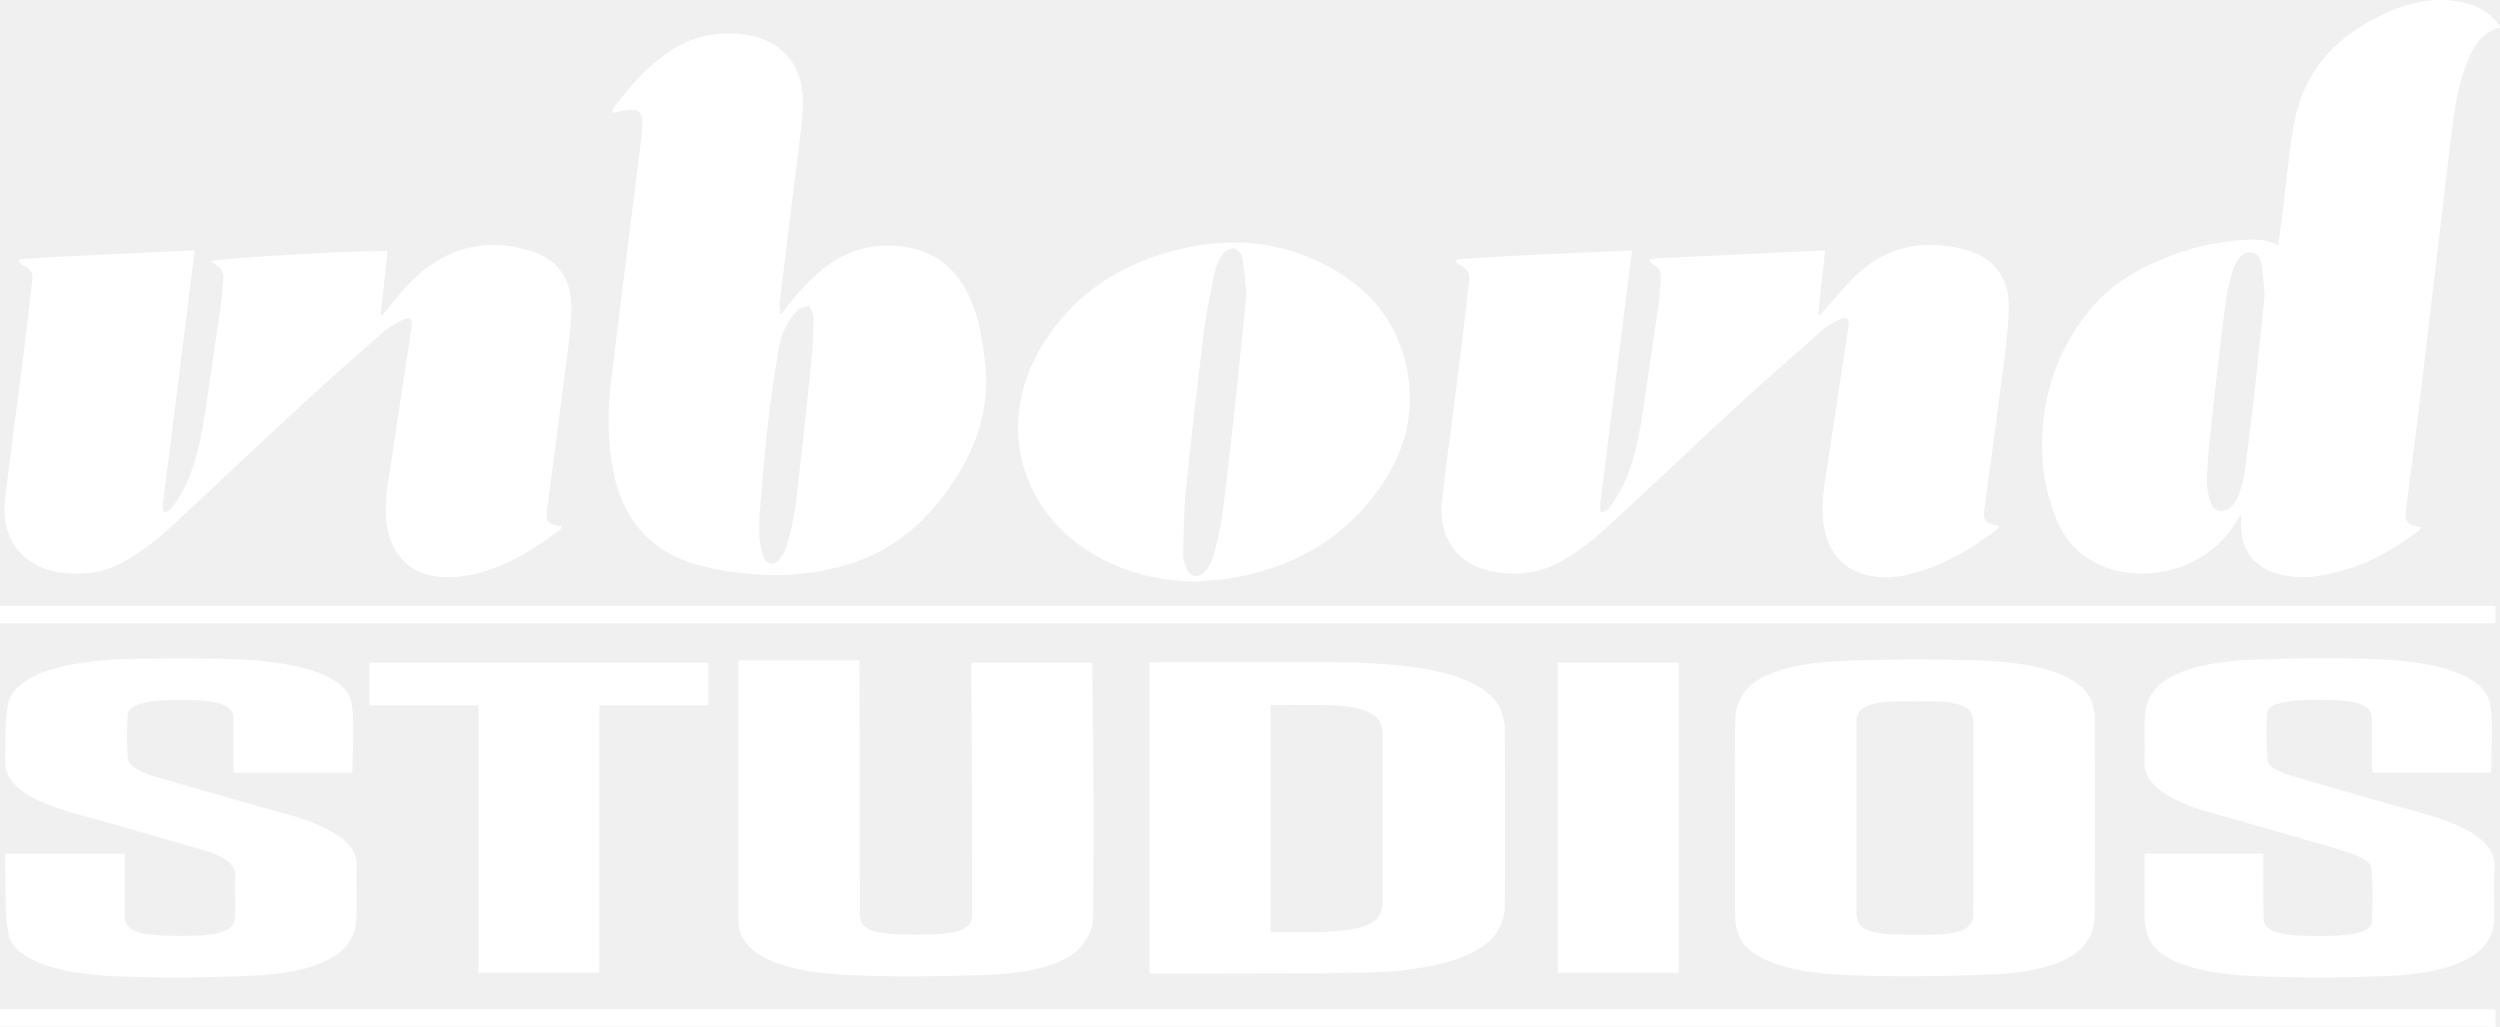
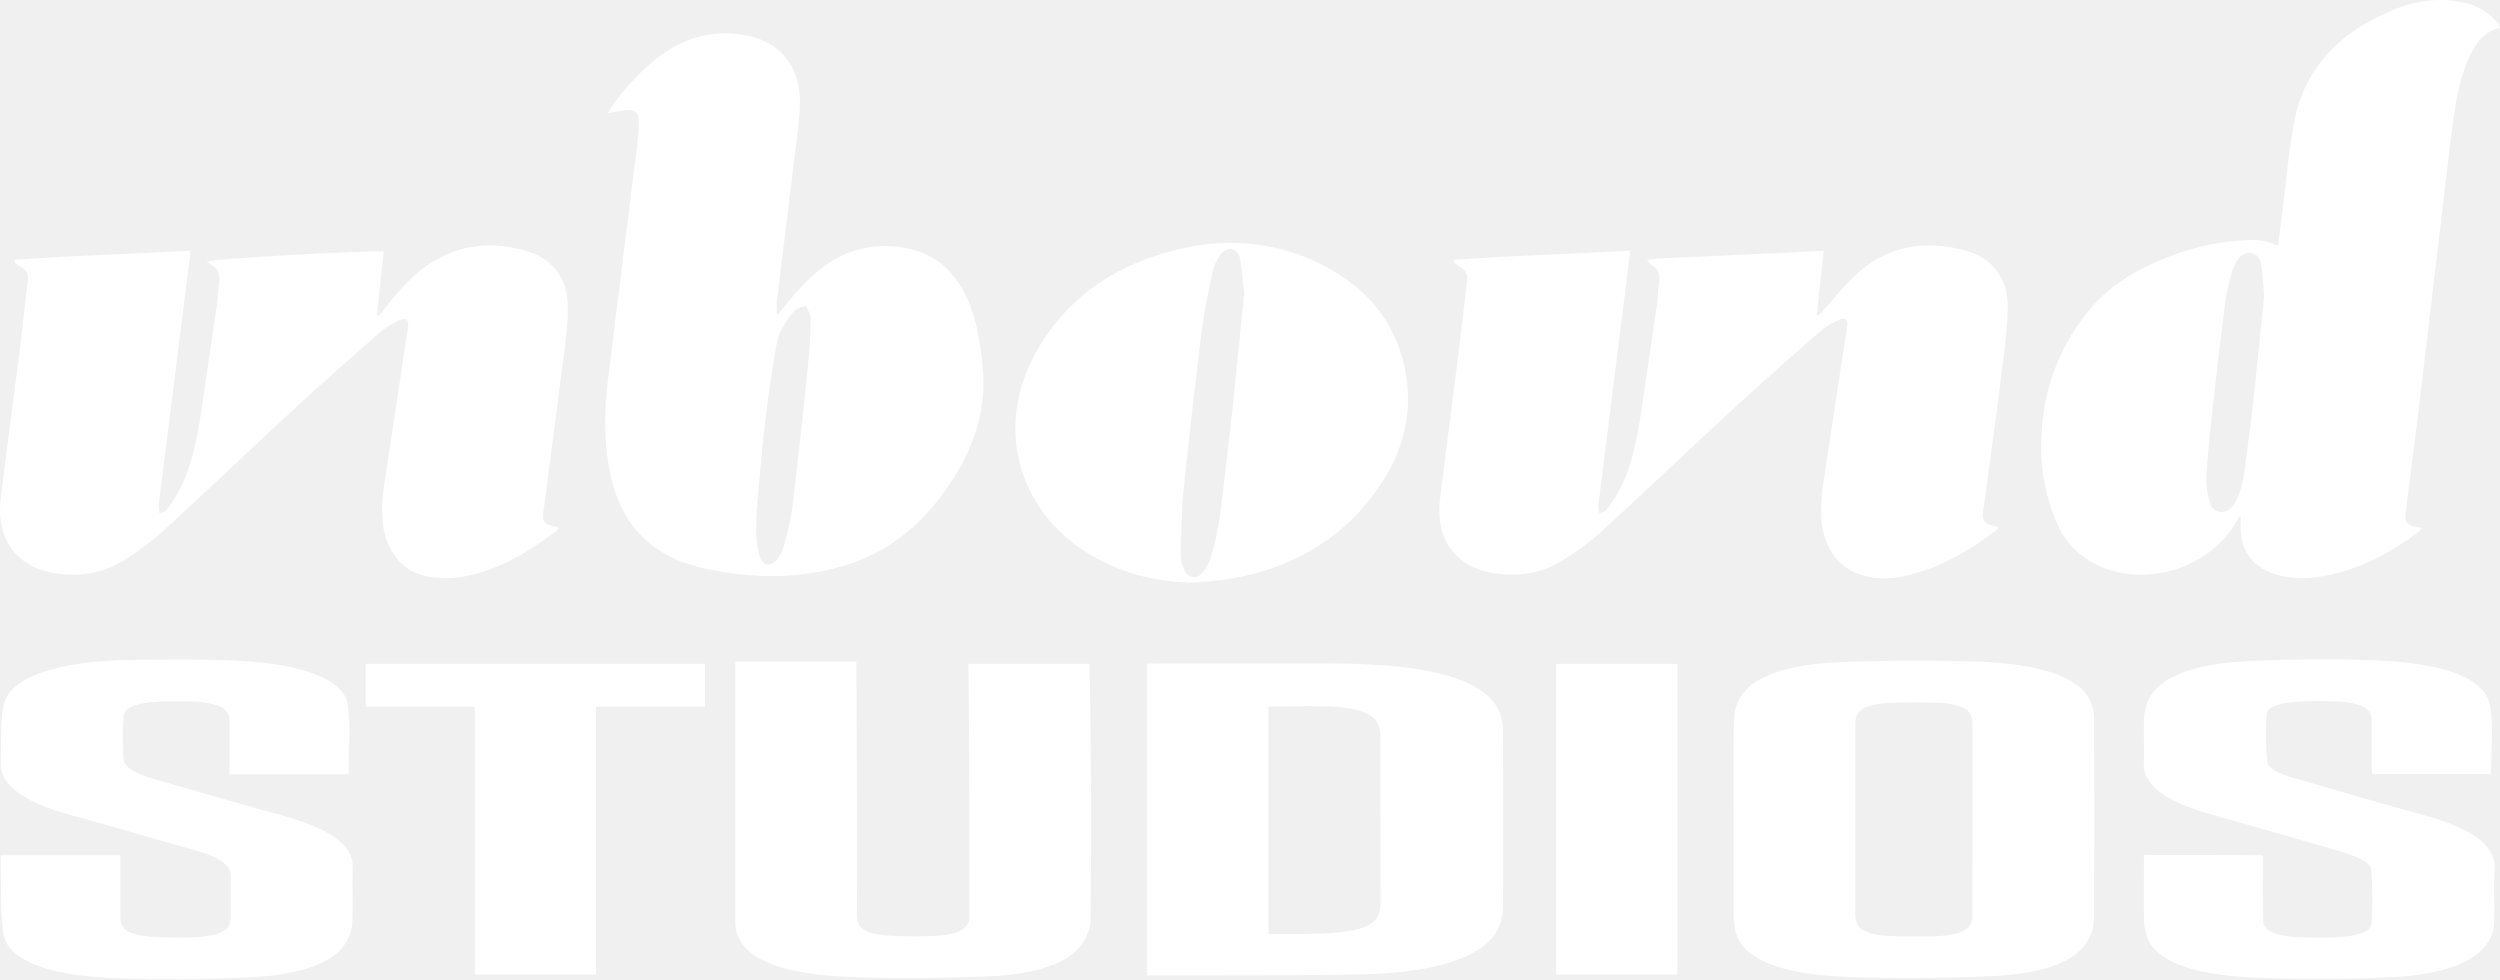
- <svg xmlns="http://www.w3.org/2000/svg" id="Layer_1" data-name="Layer 1" viewBox="0 0 861.54 353.82">
+ <svg xmlns="http://www.w3.org/2000/svg" id="Layer_1" data-name="Layer 1" viewBox="0 0 860 336.82">
  <defs>
    <style>
      .cls-1 {
        fill: #fff;
      }
    </style>
  </defs>
  <g>
-     <path class="cls-1" d="M396.18,335.53V228.3c1.59,0,3-.08,4.41-.08,19.27,0,38.53-.07,57.8,0,6.59,0,13.31.21,19.75.71,22.62,1.76,35.87,7.28,39.24,16.18a17.55,17.55,0,0,1,1.2,6.1c.08,20.38.12,40.77,0,61.15a16.71,16.71,0,0,1-2,7.69c-4.74,9-20.57,14.41-45.29,15.09-15.46.43-31,.29-46.57.36C415.31,335.57,406,335.53,396.18,335.53ZM437.86,243v78.27h10.52c21.59,0,28.07-2.4,28.08-10.43,0-19.24,0-38.48,0-57.71a9.08,9.08,0,0,0-1.13-4.65c-1.79-3.12-7.46-5.14-16-5.43C452.25,242.82,445.12,243,437.86,243Z" />
-     <path class="cls-1" d="M597.9,281.75c0-11.43-.16-22.86.12-34.28a15.8,15.8,0,0,1,2.59-8.2c4.17-6.51,15.67-10.71,33.37-11.45,16.13-.67,32.74-.78,48.87-.17,22.68.86,35.38,6.15,38.14,14.56a16.67,16.67,0,0,1,.92,5.21c.06,23,.14,46-.08,68.92a15.42,15.42,0,0,1-2.8,8.37c-4.14,6.19-15.1,10.34-32,11.07-16.75.72-34,.91-50.76.25-22.64-.9-35.24-6.44-37.55-15a22.79,22.79,0,0,1-.77-5.94C597.86,304,597.9,292.87,597.9,281.75Zm82.2.07c0-10.94,0-21.88,0-32.81a7.44,7.44,0,0,0-.78-3.4c-1.2-2.33-5.31-3.69-11.69-3.88-4-.11-8.09-.1-12.13-.06-10.27.09-14.6,1.61-15.58,5.43a7.75,7.75,0,0,0-.15,2q0,32.82,0,65.63a7.58,7.58,0,0,0,.67,3.23c1.06,2.28,4.7,3.68,10.9,4,4.63.21,9.37.24,14,.16,9.1-.15,13.1-1.56,14.38-4.91a6.77,6.77,0,0,0,.33-2.51Q680.12,298.23,680.1,281.82Z" />
-     <path class="cls-1" d="M254.48,227.59h41.67v2.91c.17,28.09.16,56.17.17,84.25,0,5.86,4.09,7.37,19.88,7.36,14.27,0,18.82-1.69,18.82-7.05,0-28.14,0-56.29-.31-84.43v-2.27h41.67v1.69q.8,43.2.33,86.41c0,3.37-1.66,6.86-4.47,10.06-5.05,5.75-17.22,9-33,9.48-15.55.5-31.51.73-46.92,0-23.53-1.11-35.62-6.8-37.6-16.16a16.14,16.14,0,0,1-.26-3.25q0-43.29,0-86.59Z" />
-     <path class="cls-1" d="M1.8,294.19H43v1.71c0,6.6,0,13.2,0,19.8,0,5.16,4.57,6.81,18.63,6.81,2.29,0,4.6,0,6.86-.09,7-.34,10.9-1.71,12-4.3a10.62,10.62,0,0,0,.51-4c0-4.17-.11-8.35,0-12.53.15-3.65-3.52-6.55-11.41-8.78-14.54-4.11-28.75-8.39-43.52-12.39C9.38,275.93,1.56,269.93,1.81,262.38c.22-6.53-.29-13.09.92-19.59C4.54,233,21,227.31,47.31,227c11.9-.16,24-.28,35.74.28,23,1.12,36.92,6.54,38.14,15.16,1.11,7.9.23,15.84.23,23.9H80.47v-1.94c0-5.57,0-11.14,0-16.71-.06-4.71-4.85-6.45-17.57-6.47-2.12,0-4.27,0-6.36.11-7.88.43-12.28,2-12.49,4.91a102.78,102.78,0,0,0,0,14.89c.21,2.89,4.34,5.12,10.53,6.87,14.54,4.11,28.79,8.37,43.54,12.38,16.52,4.48,25.09,10.3,24.79,17.94-.25,6.42.22,12.84-.17,19.25a14.69,14.69,0,0,1-2.86,7.7c-4.41,6.12-15.47,10.18-32.32,10.94-15.62.7-31.76.89-47.35.25-22.62-.93-36-6.46-37.39-15-1.26-7.66-.76-15.36-1-23C1.76,297,1.8,295.66,1.8,294.19Z" />
-     <path class="cls-1" d="M780,294.19v2.06c0,6.84-.11,13.69.1,20.54.11,3.86,5.12,5.63,15.45,5.72,3.1,0,6.22.06,9.29-.06,7.53-.29,12.38-1.93,12.53-4.68a149.81,149.81,0,0,0-.08-18.35c-.21-3-5.54-5.06-11.68-6.82-14.2-4.06-28.17-8.25-42.61-12.19-16.56-4.53-24.42-10.49-24-18.09.26-5.33-.24-10.66.17-16a15.61,15.61,0,0,1,2.72-7.71c4.46-6.47,16.19-10.47,33.79-11.24,14.31-.63,29.08-.77,43.38-.21,24,1,37.65,6.46,39.12,15.79,1.21,7.72.25,15.49.25,23.35H817.63a12.12,12.12,0,0,1-.23-1.71c0-5.58,0-11.15,0-16.72,0-5-4.76-6.74-18.39-6.72-2.27,0-4.58.05-6.81.2-6.49.43-10.71,1.8-10.89,4.21a94,94,0,0,0,.18,16.52c.27,2.62,5.18,4.47,10.67,6,14.23,4.05,28.15,8.26,42.65,12.17C852,285,860.22,291.06,859.67,299c-.43,6.24.06,12.48-.18,18.72a13.56,13.56,0,0,1-1.86,6.12c-4,7-15.31,11.68-34.58,12.48-15.58.64-31.68.75-47.2,0-21-1-32.73-5.95-35.69-13.74a20.84,20.84,0,0,1-1.11-7.06c-.13-7.08,0-14.16,0-21.33Z" />
-     <path class="cls-1" d="M206.55,243.08v92.15H164.87V243.08H127.36V228.36h116.7v14.72Z" />
-     <path class="cls-1" d="M578.52,335.23H536.84V228.36h41.68Z" />
+     <path class="cls-1" d="M394.64,335.53V228.3c1.59,0,3-.08,4.41-.08,19.26,0,38.53-.07,57.79,0,6.6,0,13.32.21,19.76.71,22.62,1.76,35.87,7.28,39.24,16.18a17.31,17.31,0,0,1,1.19,6.1c.09,20.38.13,40.77,0,61.15a16.71,16.71,0,0,1-2,7.69c-4.74,9-20.58,14.41-45.29,15.09-15.46.43-31,.29-46.57.36C413.77,335.57,404.41,335.53,394.64,335.53ZM436.32,243v78.27h10.51c21.6,0,28.08-2.4,28.09-10.43,0-19.24,0-38.48-.05-57.71a9.08,9.08,0,0,0-1.13-4.65c-1.79-3.12-7.46-5.14-16-5.43C450.71,242.82,443.58,243,436.32,243Z" />
+     <path class="cls-1" d="M596.36,281.75c0-11.43-.16-22.86.12-34.28a15.79,15.79,0,0,1,2.58-8.2c4.18-6.51,15.68-10.71,33.38-11.45,16.13-.67,32.73-.78,48.87-.17,22.68.86,35.38,6.15,38.14,14.56a16.67,16.67,0,0,1,.92,5.21c.06,23,.14,46-.08,68.92a15.42,15.42,0,0,1-2.8,8.37c-4.14,6.19-15.1,10.34-32,11.07-16.75.72-34,.91-50.76.25-22.64-.9-35.24-6.44-37.55-15a23.24,23.24,0,0,1-.78-5.94C596.32,304,596.36,292.87,596.36,281.75Zm82.2.07c0-10.94,0-21.88,0-32.81a7.44,7.44,0,0,0-.78-3.4c-1.2-2.33-5.32-3.69-11.69-3.88-4-.11-8.09-.1-12.13-.06-10.27.09-14.6,1.61-15.58,5.43a7.75,7.75,0,0,0-.15,2q0,32.82,0,65.63a7.75,7.75,0,0,0,.68,3.23c1.06,2.28,4.7,3.68,10.9,4,4.63.21,9.37.24,14,.16,9.1-.15,13.1-1.56,14.38-4.91a7,7,0,0,0,.33-2.51Q678.58,298.23,678.56,281.82Z" />
+     <path class="cls-1" d="M252.93,227.59h41.68v2.91c.17,28.09.16,56.17.17,84.25,0,5.86,4.09,7.37,19.87,7.36,14.28,0,18.83-1.69,18.83-7.05,0-28.14,0-56.29-.32-84.43v-2.27h41.68v1.69q.8,43.2.33,86.41c0,3.37-1.66,6.86-4.47,10.06-5.06,5.75-17.22,9-33,9.48-15.55.5-31.51.73-46.92,0-23.53-1.11-35.63-6.8-37.6-16.16a16.14,16.14,0,0,1-.26-3.25q0-43.29,0-86.59Z" />
+     <path class="cls-1" d="M.26,294.19H41.42v1.71c0,6.6,0,13.2,0,19.8,0,5.16,4.57,6.81,18.63,6.81,2.28,0,4.6,0,6.85-.09,7-.34,10.91-1.71,12-4.3a10.42,10.42,0,0,0,.5-4c.06-4.17-.1-8.35.06-12.53.15-3.65-3.52-6.55-11.41-8.78-14.54-4.11-28.76-8.39-43.53-12.39C7.84,275.93,0,269.93.27,262.38c.22-6.53-.29-13.09.92-19.59C3,233,19.42,227.31,45.77,227c11.9-.16,24-.28,35.73.28,23,1.12,36.93,6.54,38.15,15.16,1.11,7.9.23,15.84.23,23.9H78.93v-1.94c0-5.57,0-11.14,0-16.71-.06-4.71-4.85-6.45-17.57-6.47-2.12,0-4.27,0-6.36.11-7.89.43-12.28,2-12.49,4.91a102.78,102.78,0,0,0,0,14.89C42.72,264,46.84,266.22,53,268c14.55,4.11,28.8,8.37,43.55,12.38,16.52,4.48,25.09,10.3,24.79,17.94-.26,6.42.22,12.84-.17,19.25a14.69,14.69,0,0,1-2.86,7.7c-4.41,6.12-15.47,10.18-32.33,10.94-15.61.7-31.75.89-47.34.25-22.62-.93-36-6.46-37.39-15-1.26-7.66-.76-15.36-1-23C.22,297,.26,295.66.26,294.19Z" />
+     <path class="cls-1" d="M778.46,294.19v2.06c0,6.84-.11,13.69.1,20.54.11,3.86,5.11,5.63,15.45,5.72,3.1,0,6.22.06,9.29-.06,7.53-.29,12.38-1.93,12.52-4.68a151.83,151.83,0,0,0-.07-18.35c-.21-3-5.54-5.06-11.68-6.82-14.21-4.06-28.18-8.25-42.62-12.19-16.55-4.53-24.41-10.49-24-18.09.27-5.33-.23-10.66.18-16a15.51,15.51,0,0,1,2.72-7.71c4.46-6.47,16.18-10.47,33.79-11.24,14.3-.63,29.08-.77,43.38-.21,24,1,37.64,6.46,39.11,15.79,1.22,7.72.25,15.49.25,23.35H816.09a13.8,13.8,0,0,1-.24-1.71c0-5.58,0-11.15,0-16.72,0-5-4.76-6.74-18.39-6.72-2.27,0-4.58.05-6.81.2-6.49.43-10.71,1.8-10.89,4.21a95,95,0,0,0,.17,16.52c.28,2.62,5.19,4.47,10.68,6,14.23,4.05,28.15,8.26,42.65,12.17,17.24,4.65,25.43,10.76,24.88,18.66-.43,6.24.06,12.48-.18,18.72a13.56,13.56,0,0,1-1.86,6.12c-4,7-15.31,11.68-34.58,12.48-15.58.64-31.68.75-47.2,0-21-1-32.73-5.95-35.69-13.74a20.84,20.84,0,0,1-1.11-7.06c-.14-7.08,0-14.16,0-21.33Z" />
+     <path class="cls-1" d="M205,243.08v92.15H163.33V243.08H125.82V228.36H242.51v14.72Z" />
+     <path class="cls-1" d="M577,335.23H535.3V228.36H577Z" />
  </g>
  <g>
-     <path class="cls-1" d="M861.54,9.6c-6.41,1.52-9.08,6.33-11.22,11.58-3.56,8.72-4.63,17.89-5.78,27.15-3.74,31.79-7.57,63.57-11.31,95.35-1.34,11-2.85,22.08-4.18,33-.36,2.59.53,3.83,3,4.46.71.17,1.52.35,2.5.53a5.71,5.71,0,0,1-.9,1.16c-10.23,7.74-21.36,13.62-34.27,15.58a34.22,34.22,0,0,1-14.42-.63c-8.37-2.4-12.91-8.45-12.65-17.18v-3.38c-.62,1-1,1.42-1.33,2-9.17,16.38-31.52,23.23-48.35,14.95a27.76,27.76,0,0,1-13.35-13.88,65.68,65.68,0,0,1-5.43-30.9,71.32,71.32,0,0,1,15-40.95C727,97.74,738.15,91.6,750.52,87.24A84.63,84.63,0,0,1,772.6,82.7c4.18-.27,8.46-.36,12.55,1.87.54-4.19,1.07-8.19,1.61-12.29,1.33-10.33,2-20.74,4.09-31,3.65-18.07,15.49-29.74,31.87-37C831.09.52,839.91-1.17,849.08.88a20.6,20.6,0,0,1,11,6.23c.35.45.71.89,1.07,1.34C861.27,8.89,861.45,9.25,861.54,9.6Zm-81.11,92.15c-.26-3.12-.53-6.77-1-10.42-.27-2-1.16-3.91-3.48-4.27s-4,1.07-5.07,3a14.54,14.54,0,0,0-1.6,3.65,81.22,81.22,0,0,0-2.14,9.26c-1.69,13.08-3.21,26.08-4.63,39.17-.8,7.3-1.6,14.6-2,21.9a27.23,27.23,0,0,0,1.16,8.91c1.07,3.56,5,4.18,7.57,1.42a10.14,10.14,0,0,0,2.13-3.65,38.67,38.67,0,0,0,2.14-7.75c1.33-9.88,2.58-19.85,3.65-29.73C778.3,123,779.28,112.7,780.43,101.75Z" />
-     <path class="cls-1" d="M269.31,108c.53-.62,1.07-1.24,1.51-1.87,4.28-5.43,8.82-10.68,14.43-14.69a35,35,0,0,1,28.31-6c8.9,1.69,15.4,7,19.59,15,4,7.65,5.43,16.11,6.32,24.57,1.69,14.6-2.32,27.6-10.15,39.88-9.08,14.16-20.84,24.67-37.13,29.65a87,87,0,0,1-32.85,3.29,103.61,103.61,0,0,1-17.45-2.76c-17.09-4.27-27.16-15.49-30.54-32.67-2.14-10.68-2-21.46-.62-32.14C214,103,217.49,75.75,220.88,48.6a54.59,54.59,0,0,0,.44-6.5c0-3.38-1.33-4.54-4.72-4.18-1.78.17-3.56.62-5.87,1a10,10,0,0,1,1.07-2.23c5.43-7.12,11.21-13.8,18.69-18.79A36.47,36.47,0,0,1,257.38,12c12.11,2,19.41,10.5,19.32,23.15,0,5.87-1,11.75-1.69,17.62-2.05,17-4.19,33.92-6.23,50.93a36.71,36.71,0,0,0,0,4.45Zm-7.57,69.71c0,2.5-.18,5.08,0,7.57a27.32,27.32,0,0,0,1.25,6.41c1.07,3,3.92,3.38,5.79.8a14.33,14.33,0,0,0,2.49-4.89,94.48,94.48,0,0,0,2.94-13.8q2.94-24.84,5.43-49.68a137,137,0,0,0,.71-14.78c0-1.34-1-2.76-1.51-4.1-1.43.54-3.3.72-4.19,1.78a29.1,29.1,0,0,0-4.89,7.75c-1.16,2.85-1.52,6.14-2.05,9.26C264.77,141.73,263.08,159.71,261.74,177.69Z" />
-     <path class="cls-1" d="M6.67,89.38c20-1.52,40.06-2,60.45-3.12-.62,5.16-1.24,10-1.87,14.87-3,24.3-6.14,48.61-9.17,72.91a12.82,12.82,0,0,0,.36,2.59c.89-.36,2.05-.54,2.49-1.25A54.53,54.53,0,0,0,64.1,167c3.73-8.1,5.34-16.74,6.67-25.46,1.78-12.29,3.65-24.66,5.43-37,.36-2.67.45-5.43.72-8.19a4.74,4.74,0,0,0-2.5-5.08A8.11,8.11,0,0,1,72.73,90c1.51-1,54.93-3.92,60.81-3.47-.8,7.21-1.51,14.51-2.32,21.81l.54.27c.53-.63,1.07-1.16,1.6-1.78,4.36-5.7,8.9-11.13,14.78-15.32,11-7.65,23-8.9,35.43-4.81,8.46,2.76,13,9.17,13.27,18,.18,5.79-.62,11.66-1.34,17.45-2.13,17-4.45,33.92-6.58,50.84-.18,1.06-.36,2.22-.54,3.38-.35,2.85.45,4,3.3,4.63l2,.44c-.17.36-.35.63-.53,1-9.53,7.21-19.59,13.45-31.43,15.76a36,36,0,0,1-11.93.36c-9.52-1.34-15.49-8.46-16.65-18.79-.71-6.68.54-13.17,1.52-19.67q3.6-23.77,7.21-47.55c.35-2.58-.63-3.47-2.94-2.4a30.36,30.36,0,0,0-6.32,3.83C123,122.41,113.33,130.86,104,139.5c-15.49,14.24-30.71,28.85-46.21,43.09a91.1,91.1,0,0,1-13.35,10c-7.66,4.81-16.2,6.06-25,4.45C6.94,194.61.17,185,1.77,171.73c2-16.47,4.19-32.94,6.33-49.41,1.06-8.55,2-17.1,3-25.55a4.28,4.28,0,0,0-2.49-5,17.74,17.74,0,0,1-2.05-1.42Z" />
-     <path class="cls-1" d="M502,89.38c20-1.52,40.06-2,60.45-3.12-.54,4.18-1,8-1.51,11.84-3.21,25.29-6.33,50.57-9.53,75.85a8.53,8.53,0,0,0,.36,2.59c.89-.36,2-.54,2.49-1.16a62.12,62.12,0,0,0,5.25-8.37c3.74-8,5.34-16.74,6.68-25.46,1.78-12.38,3.65-24.66,5.43-37,.36-2.76.44-5.61.71-8.37a4.48,4.48,0,0,0-2.49-4.9,4,4,0,0,1-1.6-1.87c1.06-.17,2.22-.35,3.29-.44,16-.71,32-1.51,48.17-2.23l9.25-.44c-.8,7.48-1.6,14.78-2.4,22l.53.27,1.61-1.7c4.18-4.54,7.92-9.43,12.55-13.44,10.6-9.26,23.15-10.77,36.33-7.3,9.25,2.49,14.69,9.53,14.69,19,0,7-1,14.16-1.87,21.19-2.05,16.56-4.37,33-6.59,49.59-.45,3.21.35,4.28,3.56,5a7.73,7.73,0,0,1,1.69.53,7,7,0,0,1-.8,1c-9.35,7-19.23,13-30.89,15.58a30,30,0,0,1-14.07.18c-8.46-2-14-8.9-15-18.52-.71-6.68.54-13.17,1.52-19.67q3.6-23.77,7.21-47.55c.44-2.67-.63-3.56-3.12-2.31a25.23,25.23,0,0,0-6.23,3.92c-9.53,8.37-19.05,16.73-28.4,25.28-15.58,14.33-30.81,28.94-46.39,43.18a85.1,85.1,0,0,1-13.35,10c-8.19,5.17-17.27,6.32-26.62,4.1-11.4-2.76-17.45-12.11-15.94-24.75,2-16.56,4.28-33.12,6.32-49.68,1.07-8.46,2-16.92,3-25.38.27-2.4-.36-3.91-2.4-5-.72-.45-1.43-1-2.14-1.51Z" />
-     <path class="cls-1" d="M412.12,200.49c-12.11-.27-23.51-2.85-34.1-8.82C351.84,177,343.29,147.16,358,121c10-17.72,25.38-28.58,44.61-34.1s37.84-4.45,55.55,5.17c14.87,8.1,24.4,20.3,27.07,37.21,2.4,15.23-2.14,28.94-11.31,41-12.28,16.3-29.11,25.38-49,28.85C420.66,199.86,416.39,200,412.12,200.49ZM429.57,101c-.45-3.65-.72-8.19-1.52-12.55a4.36,4.36,0,0,0-2.76-2.85,4.85,4.85,0,0,0-3.83,1.87,16.4,16.4,0,0,0-2.76,5.87c-1.42,6.77-2.85,13.53-3.74,20.3-2.22,18.25-4.36,36.41-6.23,54.75-.8,7.48-.8,15-1,22.53a11.78,11.78,0,0,0,1.34,5.25,3.45,3.45,0,0,0,4.36,2.14,3,3,0,0,0,1.51-1.07,12.64,12.64,0,0,0,2.94-4.81,101.83,101.83,0,0,0,3.3-14.6c1.69-13.17,3.11-26.44,4.63-39.62C427,126.15,428.23,114,429.57,101Z" />
+     <path class="cls-1" d="M860,9.6c-6.41,1.52-9.08,6.33-11.22,11.58-3.56,8.72-4.63,17.89-5.78,27.15-3.74,31.79-7.57,63.57-11.31,95.35-1.34,11-2.85,22.08-4.19,33-.35,2.59.54,3.83,3,4.46.71.17,1.51.35,2.49.53a5.34,5.34,0,0,1-.89,1.16c-10.24,7.74-21.36,13.62-34.27,15.58a34.27,34.27,0,0,1-14.43-.63c-8.37-2.4-12.91-8.45-12.64-17.18v-3.38c-.62,1-1,1.42-1.33,2-9.17,16.38-31.52,23.23-48.35,14.95a27.76,27.76,0,0,1-13.35-13.88,65.68,65.68,0,0,1-5.43-30.9,71.31,71.31,0,0,1,14.95-40.95C725.47,97.74,736.6,91.6,749,87.24a84.63,84.63,0,0,1,22.08-4.54c4.18-.27,8.46-.36,12.55,1.87.54-4.19,1.07-8.19,1.6-12.29,1.34-10.33,2-20.74,4.1-31,3.65-18.07,15.49-29.74,31.87-37C829.55.52,838.37-1.17,847.54.88a20.6,20.6,0,0,1,11,6.23l1.06,1.34C859.73,8.89,859.91,9.25,860,9.6Zm-81.11,92.15c-.26-3.12-.53-6.77-1-10.42-.26-2-1.15-3.91-3.47-4.27s-4,1.07-5.07,3a14.57,14.57,0,0,0-1.61,3.65,81.18,81.18,0,0,0-2.13,9.26c-1.69,13.08-3.21,26.08-4.63,39.17-.8,7.3-1.6,14.6-2,21.9A27.23,27.23,0,0,0,760.2,173c1.07,3.56,5,4.18,7.56,1.42a10,10,0,0,0,2.14-3.65A38.67,38.67,0,0,0,772,163c1.33-9.88,2.58-19.85,3.65-29.73C776.76,123,777.74,112.7,778.89,101.75Z" />
+     <path class="cls-1" d="M267.77,108c.53-.62,1.07-1.24,1.51-1.87,4.28-5.43,8.82-10.68,14.43-14.69a35,35,0,0,1,28.31-6c8.9,1.69,15.4,7,19.58,15,4,7.65,5.43,16.11,6.33,24.57,1.69,14.6-2.32,27.6-10.15,39.88-9.09,14.16-20.84,24.67-37.13,29.65a87,87,0,0,1-32.85,3.29,103.61,103.61,0,0,1-17.45-2.76c-17.1-4.27-27.16-15.49-30.54-32.67-2.14-10.68-2-21.46-.62-32.14C212.48,103,216,75.75,219.34,48.6a54.59,54.59,0,0,0,.44-6.5c0-3.38-1.33-4.54-4.72-4.18-1.78.17-3.56.62-5.87,1a9.54,9.54,0,0,1,1.07-2.23c5.43-7.12,11.21-13.8,18.69-18.79A36.47,36.47,0,0,1,255.84,12c12.11,2,19.41,10.5,19.32,23.15,0,5.87-1,11.75-1.69,17.62-2.05,17-4.19,33.92-6.23,50.93a36.71,36.71,0,0,0,0,4.45Zm-7.57,69.71c0,2.5-.18,5.08,0,7.57a27.32,27.32,0,0,0,1.25,6.41c1.07,3,3.92,3.38,5.78.8a14.18,14.18,0,0,0,2.5-4.89,94.48,94.48,0,0,0,2.94-13.8q2.93-24.84,5.43-49.68a137,137,0,0,0,.71-14.78c0-1.34-1-2.76-1.51-4.1-1.43.54-3.3.72-4.19,1.78a29.39,29.39,0,0,0-4.9,7.75c-1.15,2.85-1.51,6.14-2,9.26C263.23,141.73,261.54,159.71,260.2,177.69Z" />
+     <path class="cls-1" d="M5.13,89.38c20-1.52,40.06-2,60.45-3.12-.62,5.16-1.25,10-1.87,14.87-3,24.3-6.14,48.61-9.17,72.91a12.82,12.82,0,0,0,.36,2.59c.89-.36,2-.54,2.49-1.25A53.7,53.7,0,0,0,62.55,167c3.74-8.1,5.35-16.74,6.68-25.46,1.78-12.29,3.65-24.66,5.43-37,.36-2.67.45-5.43.71-8.19a4.72,4.72,0,0,0-2.49-5.08A7.86,7.86,0,0,1,71.19,90c1.51-1,54.93-3.92,60.81-3.47-.8,7.21-1.52,14.51-2.32,21.81l.54.27c.53-.63,1.07-1.16,1.6-1.78,4.36-5.7,8.9-11.13,14.78-15.32,11-7.65,23-8.9,35.43-4.81,8.46,2.76,13,9.17,13.27,18,.18,5.79-.62,11.66-1.34,17.45-2.13,17-4.45,33.92-6.59,50.84-.17,1.06-.35,2.22-.53,3.38-.36,2.85.45,4,3.29,4.63l2.05.44c-.18.36-.35.63-.53,1-9.53,7.21-19.59,13.45-31.43,15.76a36,36,0,0,1-11.93.36c-9.53-1.34-15.49-8.46-16.65-18.79-.71-6.68.54-13.17,1.52-19.67q3.6-23.77,7.21-47.55c.35-2.58-.63-3.47-2.94-2.4a30.36,30.36,0,0,0-6.32,3.83c-9.62,8.46-19.32,16.91-28.67,25.55C87,153.74,71.72,168.35,56.23,182.59a91.1,91.1,0,0,1-13.35,10c-7.66,4.81-16.21,6.06-25,4.45C5.4,194.61-1.37,185,.23,171.73c2-16.47,4.19-32.94,6.32-49.41,1.07-8.55,2-17.1,3-25.55a4.28,4.28,0,0,0-2.49-5,17.74,17.74,0,0,1-2-1.42Z" />
+     <path class="cls-1" d="M500.41,89.38c20-1.52,40.06-2,60.45-3.12-.54,4.18-1,8-1.52,11.84-3.2,25.29-6.32,50.57-9.52,75.85a8.84,8.84,0,0,0,.35,2.59c.89-.36,2.05-.54,2.5-1.16a62.12,62.12,0,0,0,5.25-8.37c3.74-8,5.34-16.74,6.68-25.46,1.78-12.38,3.65-24.66,5.43-37,.35-2.76.44-5.61.71-8.37a4.48,4.48,0,0,0-2.49-4.9,4,4,0,0,1-1.61-1.87c1.07-.17,2.23-.35,3.3-.44,16-.71,32-1.51,48.16-2.23l9.26-.44c-.8,7.48-1.6,14.78-2.4,22l.53.27,1.61-1.7c4.18-4.54,7.92-9.43,12.55-13.44,10.59-9.26,23.15-10.77,36.32-7.3,9.26,2.49,14.69,9.53,14.69,19,0,7-1,14.16-1.87,21.19-2,16.56-4.36,33-6.58,49.59-.45,3.21.35,4.28,3.56,5a7.73,7.73,0,0,1,1.69.53,7.82,7.82,0,0,1-.8,1c-9.35,7-19.23,13-30.9,15.58a30,30,0,0,1-14.06.18c-8.46-2-14-8.9-15.05-18.52-.71-6.68.54-13.17,1.51-19.67q3.62-23.77,7.22-47.55c.44-2.67-.63-3.56-3.12-2.31a25,25,0,0,0-6.23,3.92c-9.53,8.37-19,16.73-28.4,25.28-15.58,14.33-30.81,28.94-46.39,43.18a85.1,85.1,0,0,1-13.35,10c-8.19,5.17-17.27,6.32-26.62,4.1-11.4-2.76-17.45-12.11-15.94-24.75,2-16.56,4.27-33.12,6.32-49.68,1.07-8.46,2-16.92,3-25.38.27-2.4-.36-3.91-2.4-5-.72-.45-1.43-1-2.14-1.51Z" />
+     <path class="cls-1" d="M410.57,200.49c-12.1-.27-23.5-2.85-34.09-8.82-26.18-14.69-34.73-44.51-20-70.69,10-17.72,25.38-28.58,44.61-34.1s37.84-4.45,55.55,5.17c14.87,8.1,24.4,20.3,27.07,37.21,2.4,15.23-2.14,28.94-11.31,41-12.28,16.3-29.11,25.38-49.05,28.85C419.12,199.86,414.85,200,410.57,200.49ZM428,101c-.44-3.65-.71-8.19-1.51-12.55a4.36,4.36,0,0,0-2.76-2.85,4.85,4.85,0,0,0-3.83,1.87,16.4,16.4,0,0,0-2.76,5.87c-1.42,6.77-2.85,13.53-3.74,20.3-2.22,18.25-4.36,36.41-6.23,54.75-.8,7.48-.8,15-1,22.53a11.78,11.78,0,0,0,1.34,5.25,3.45,3.45,0,0,0,4.36,2.14,3,3,0,0,0,1.51-1.07,12.64,12.64,0,0,0,2.94-4.81,101.83,101.83,0,0,0,3.3-14.6c1.69-13.17,3.11-26.44,4.62-39.62C425.44,126.15,426.69,114,428,101Z" />
  </g>
-   <path class="cls-1" d="M860,208.82v6H0v-6Z" />
-   <path class="cls-1" d="M860,347.82v6H0v-6Z" />
</svg>
